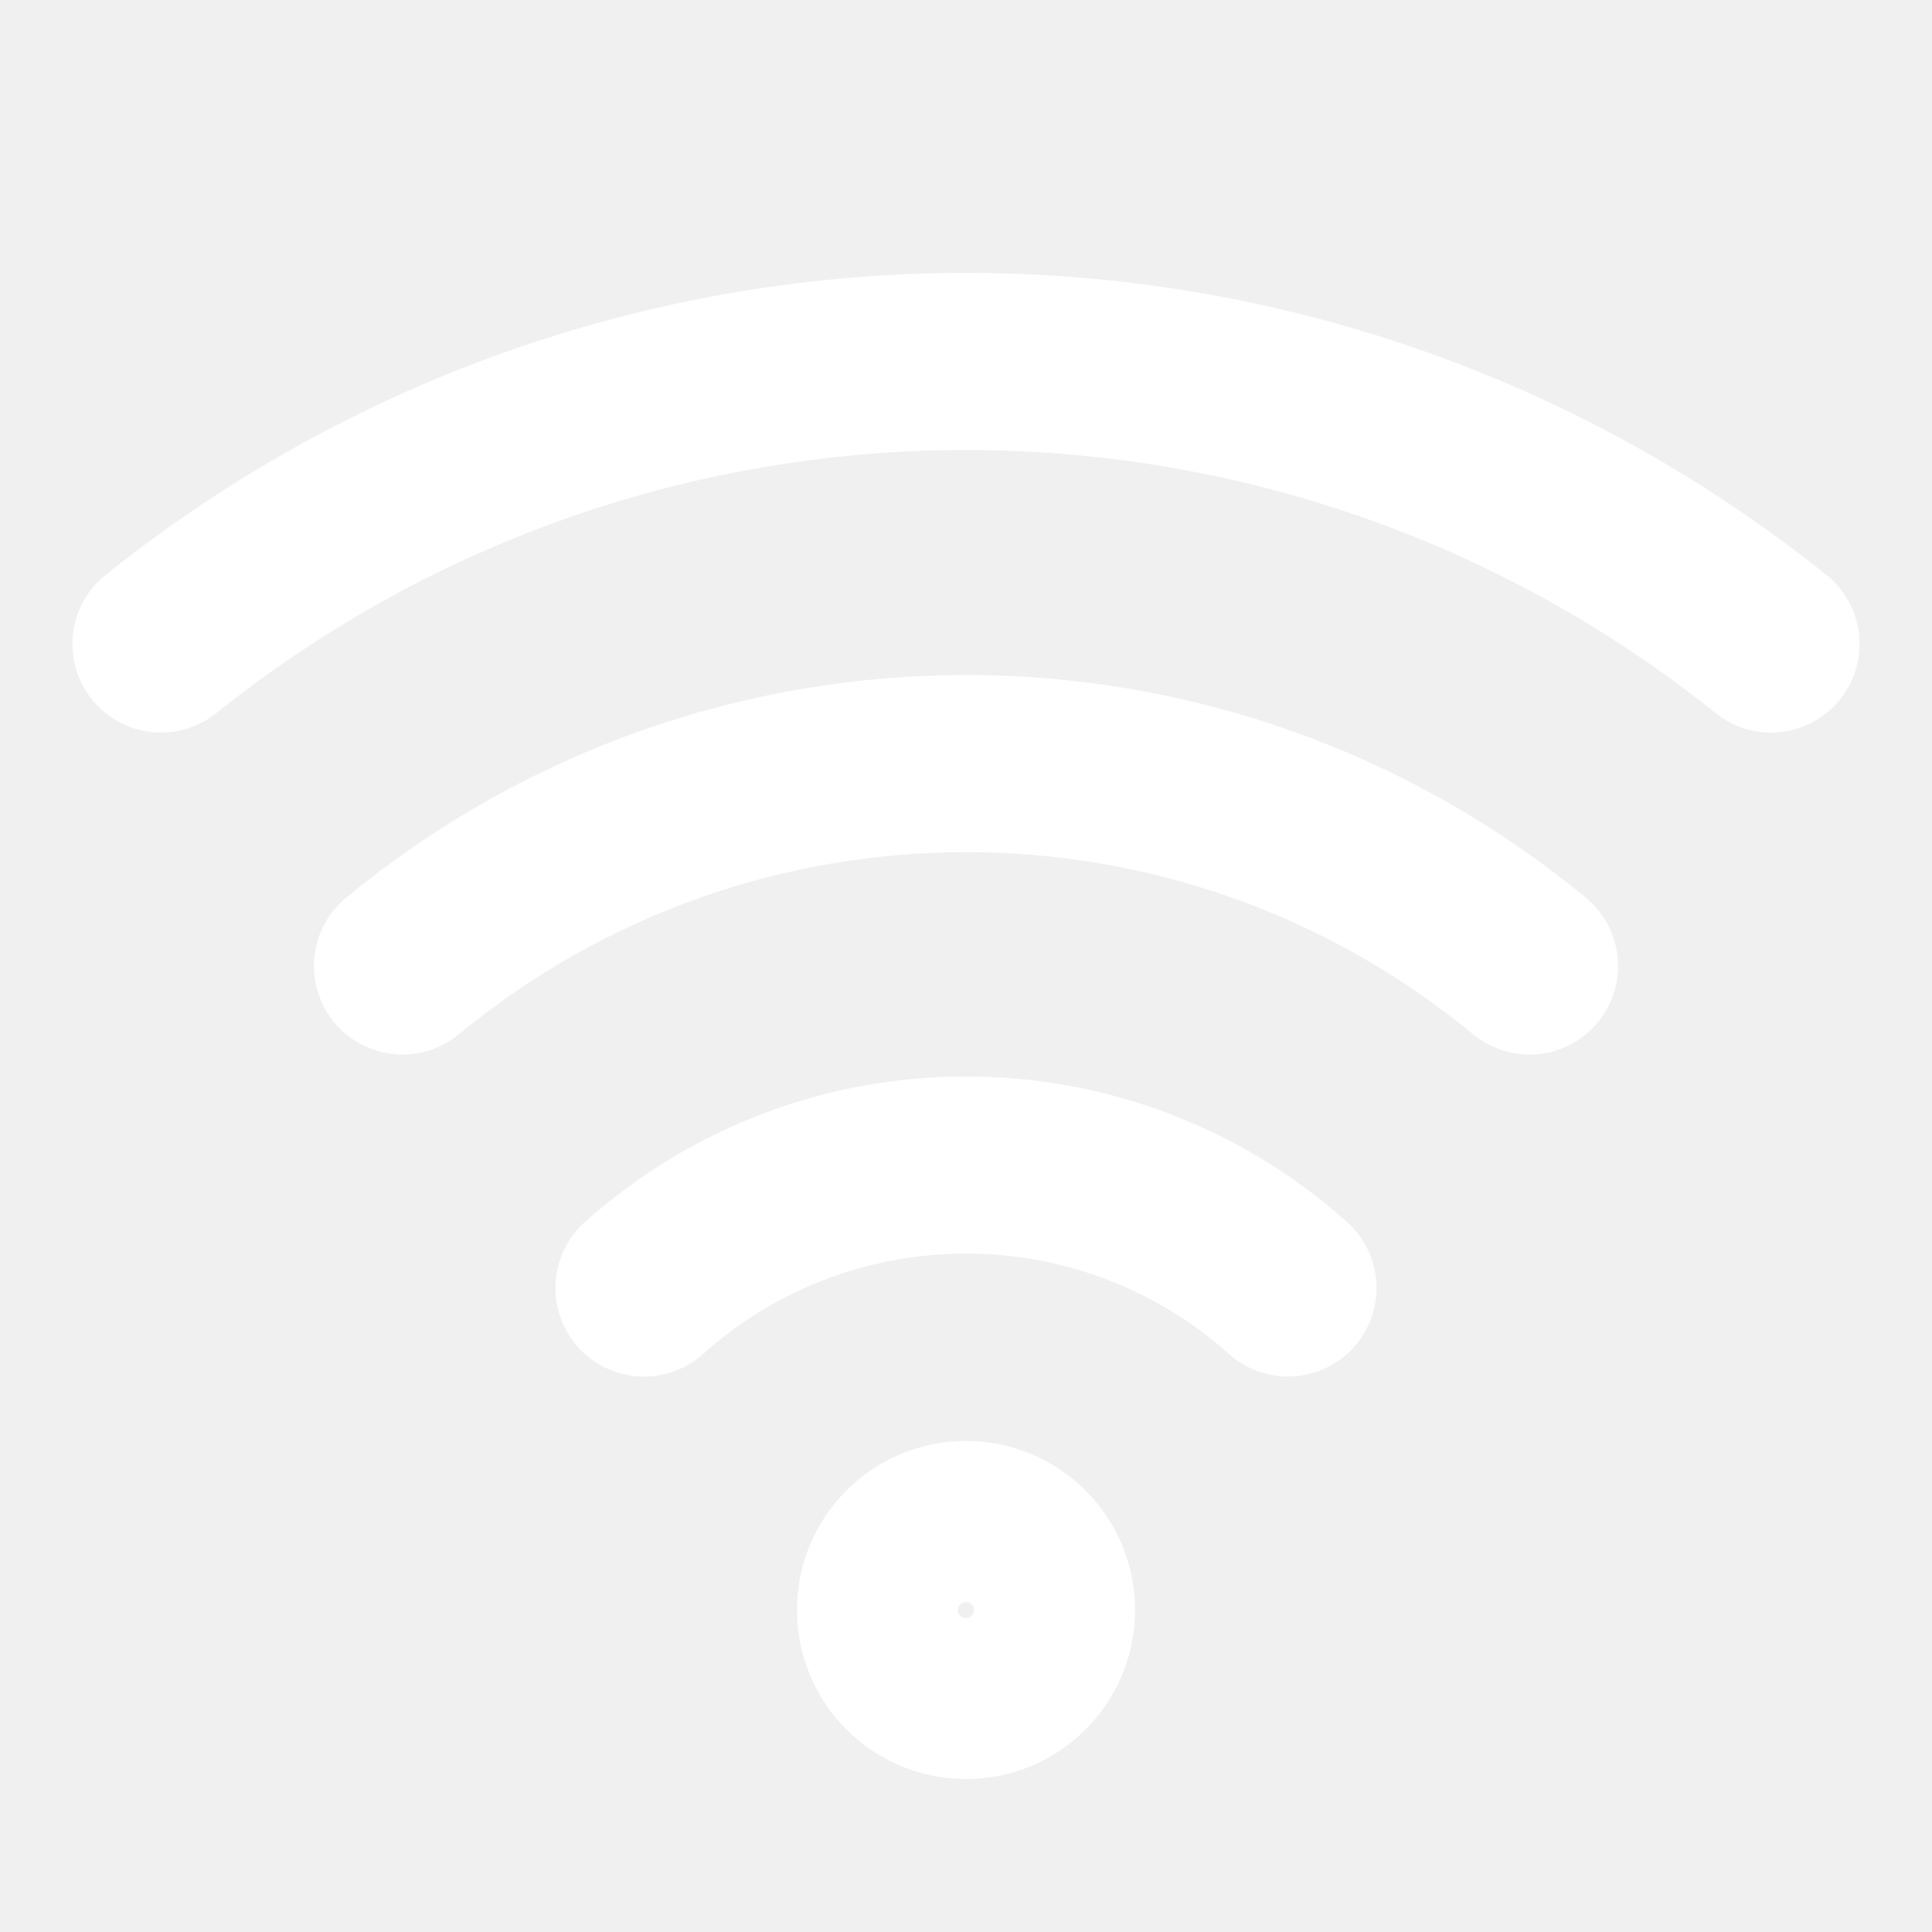
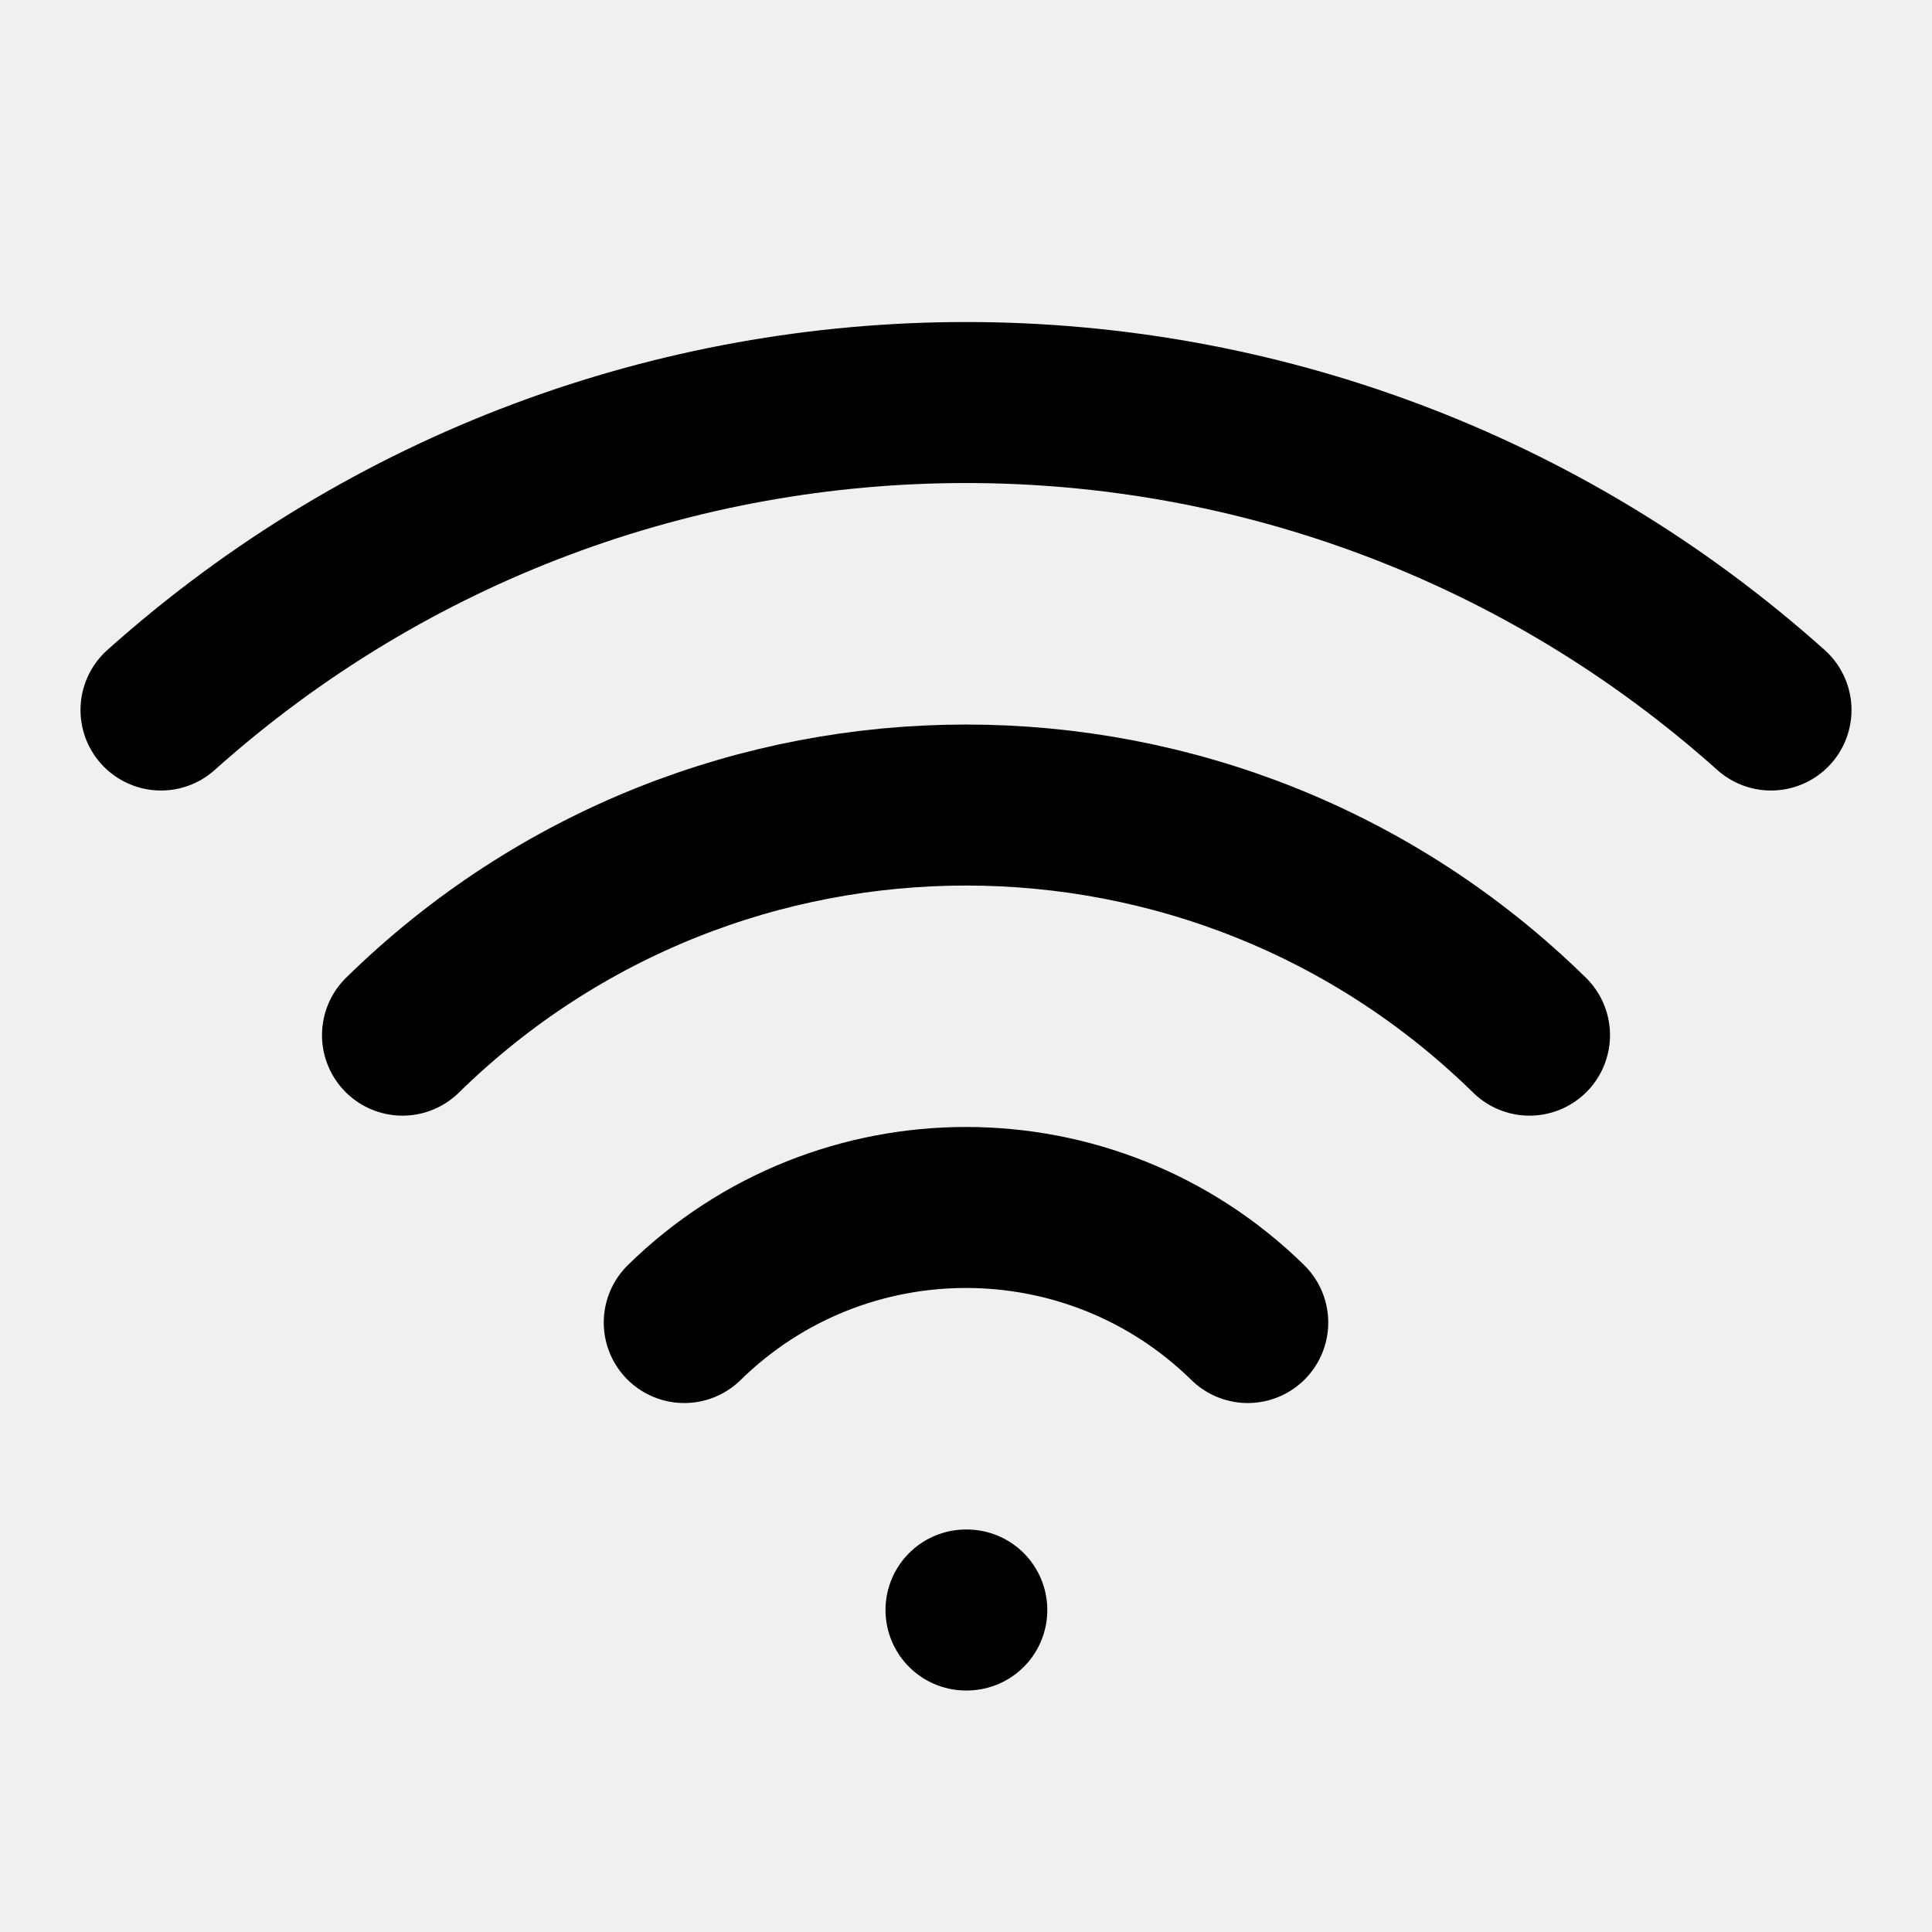
- <svg xmlns="http://www.w3.org/2000/svg" width="24" height="24" viewBox="0 0 24 24">
-   <g stroke="#ffffff" fill="none" stroke-width="2.2" stroke-linecap="round" stroke-linejoin="round">
-     <path d="M2 8a16 16 0 0 1 20 0M5 12a11 11 0 0 1 14 0M8 16a6 6 0 0 1 8 0" />
-     <circle cx="12" cy="20" r="1" />
-   </g>
+ <svg xmlns="http://www.w3.org/2000/svg" width="24" height="24" viewBox="0 0 24 24" fill="none" stroke="currentColor" stroke-width="2" stroke-linecap="round" stroke-linejoin="round">
+   <path d="M12 20h.01" />
+   <path d="M2 8.82a15 15 0 0 1 20 0" />
+   <path d="M5 12.859a10 10 0 0 1 14 0" />
+   <path d="M8.5 16.429a5 5 0 0 1 7 0" />
</svg>
